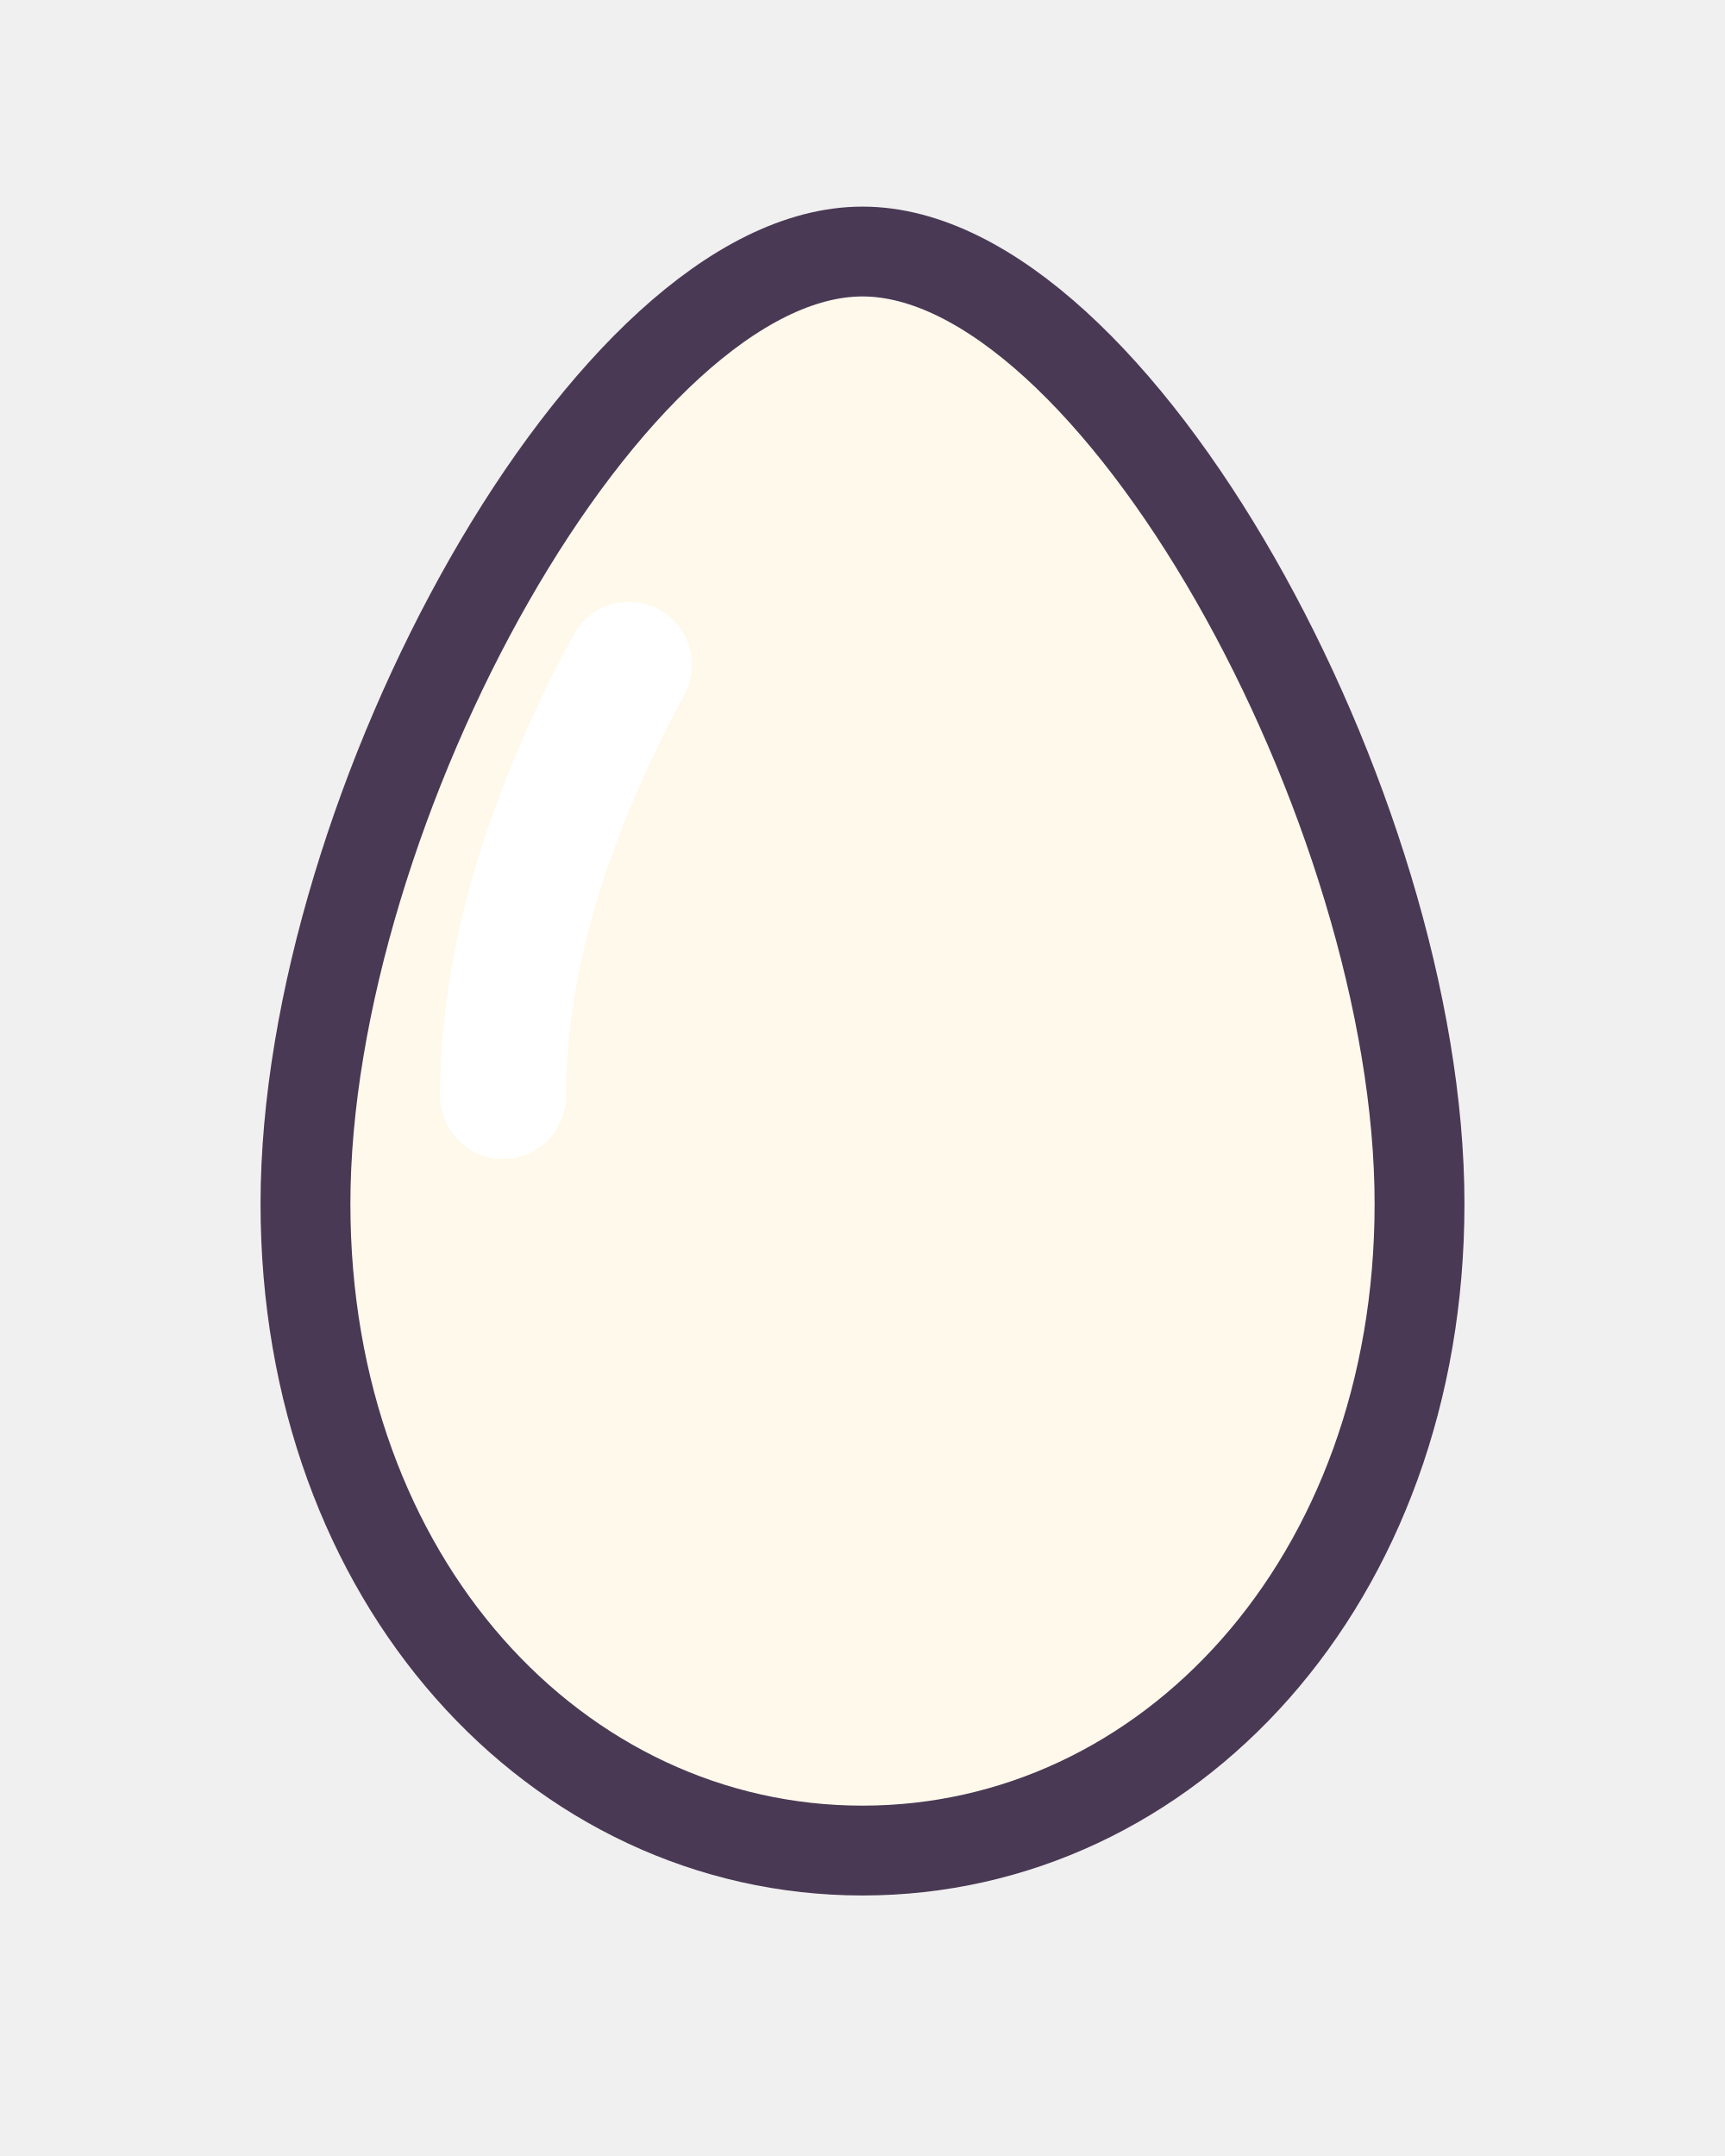
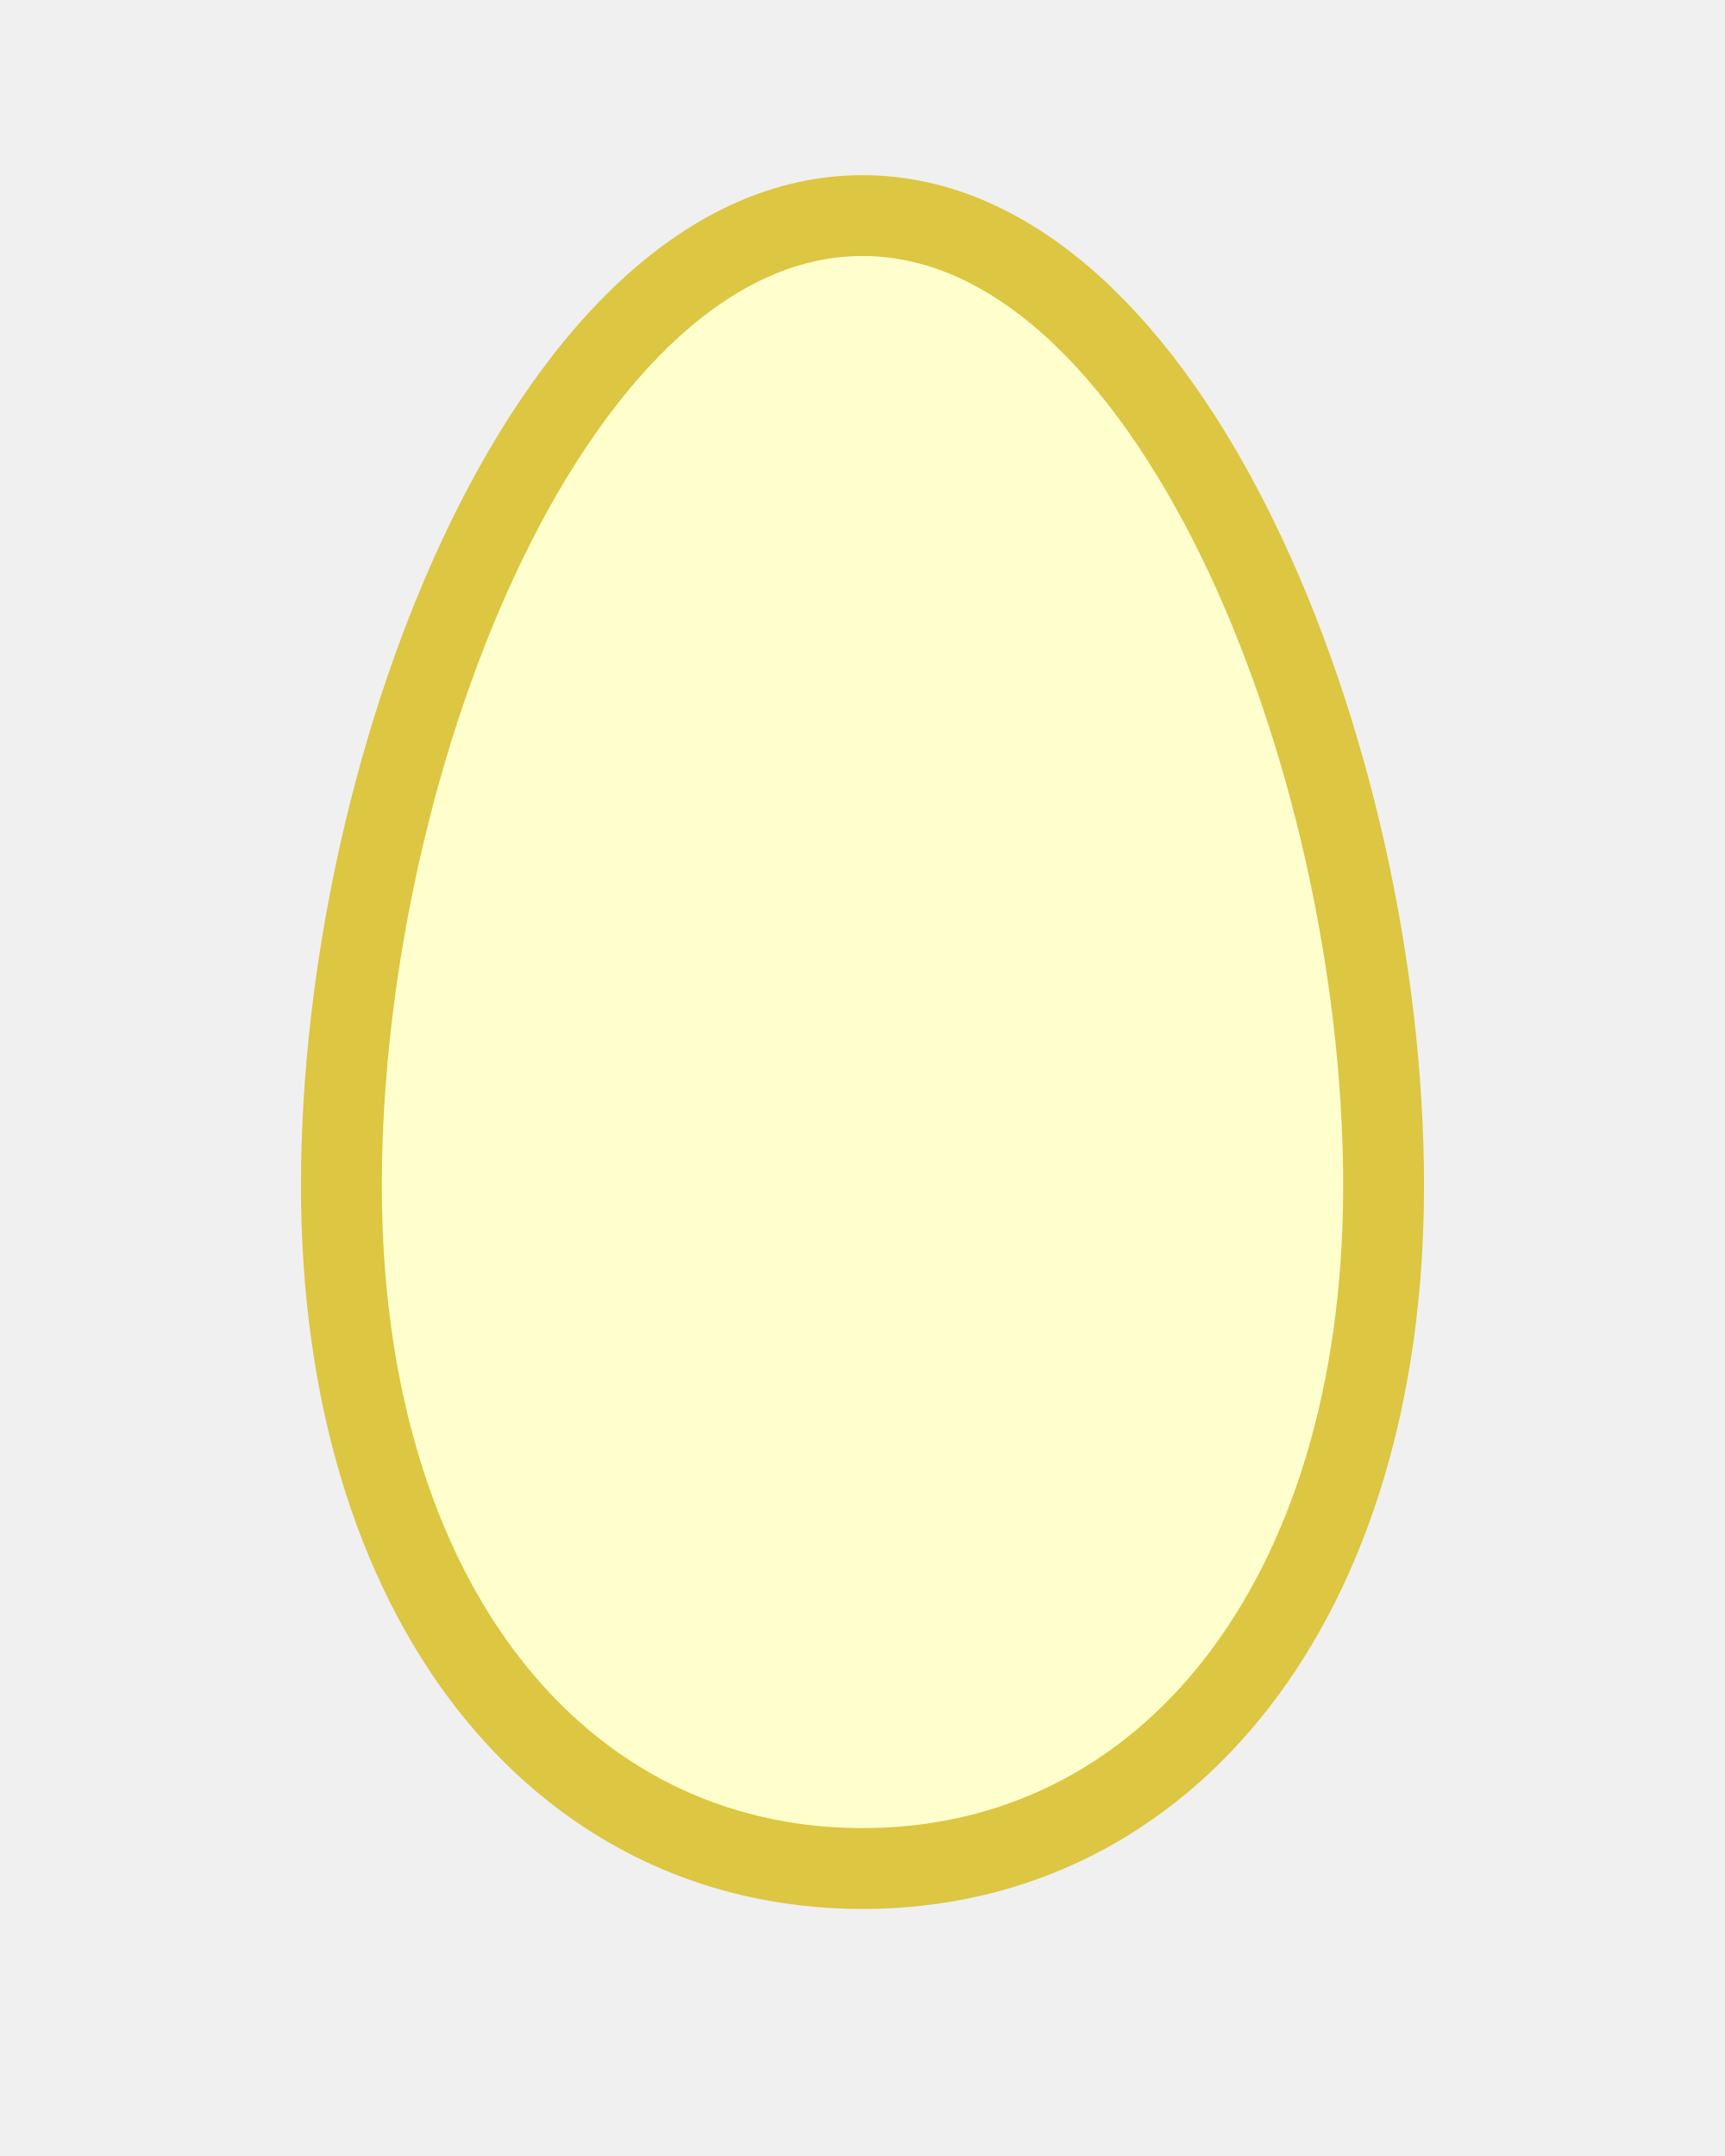
<svg xmlns="http://www.w3.org/2000/svg" width="96" height="120" viewBox="0 0 96 120" fill="none">
-   <path d="M48 14 C34 14 17 45 17 67 C17 88 31 103 48 103 C65 103 79 88 79 67 C79 45 62 14 48 14Z" fill="#FFF9EC" stroke="#493954" stroke-width="5" />
-   <path d="M35 37 Q28 50 28 61" stroke="#FFFFFF" stroke-width="7" stroke-linecap="round" />
+   <path d="M48 12 C31 12 19 42 19 66 C19 89 31 104 48 104 C65 104 77 89 77 66 C77 42 65 12 48 12Z" fill="#FFFFCD" stroke="#DCC642" stroke-width="4.5" />
</svg>
